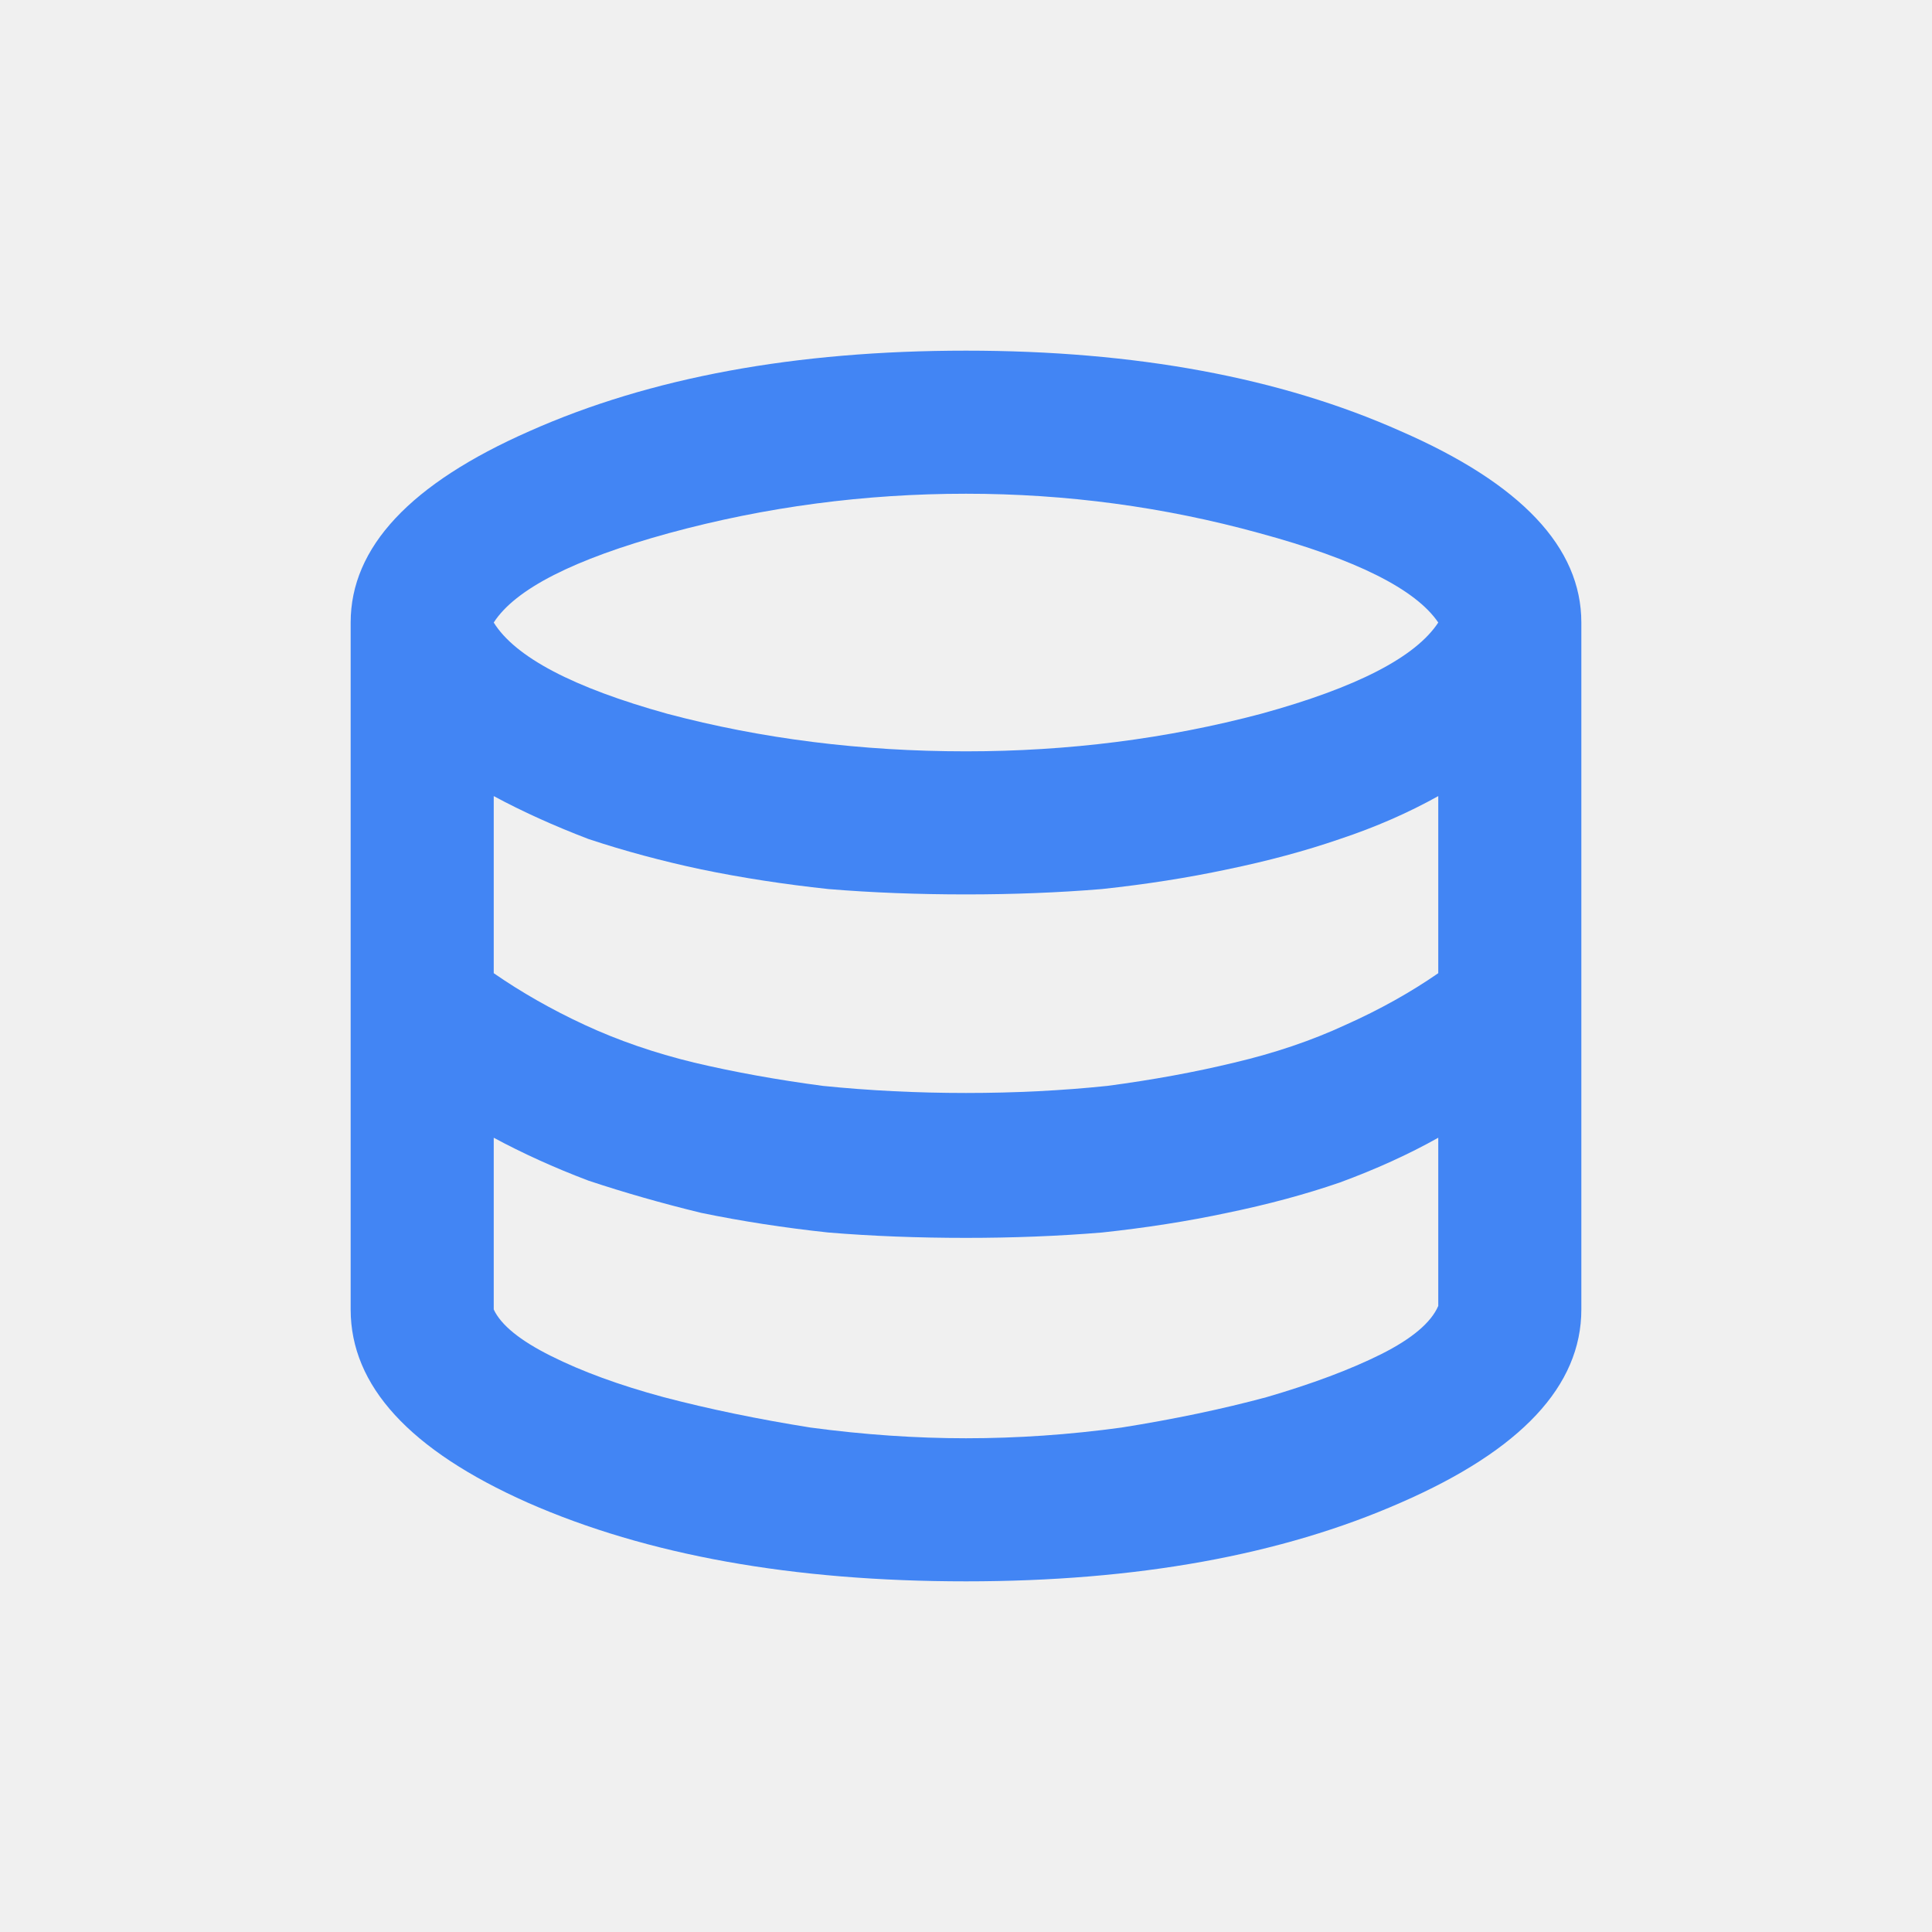
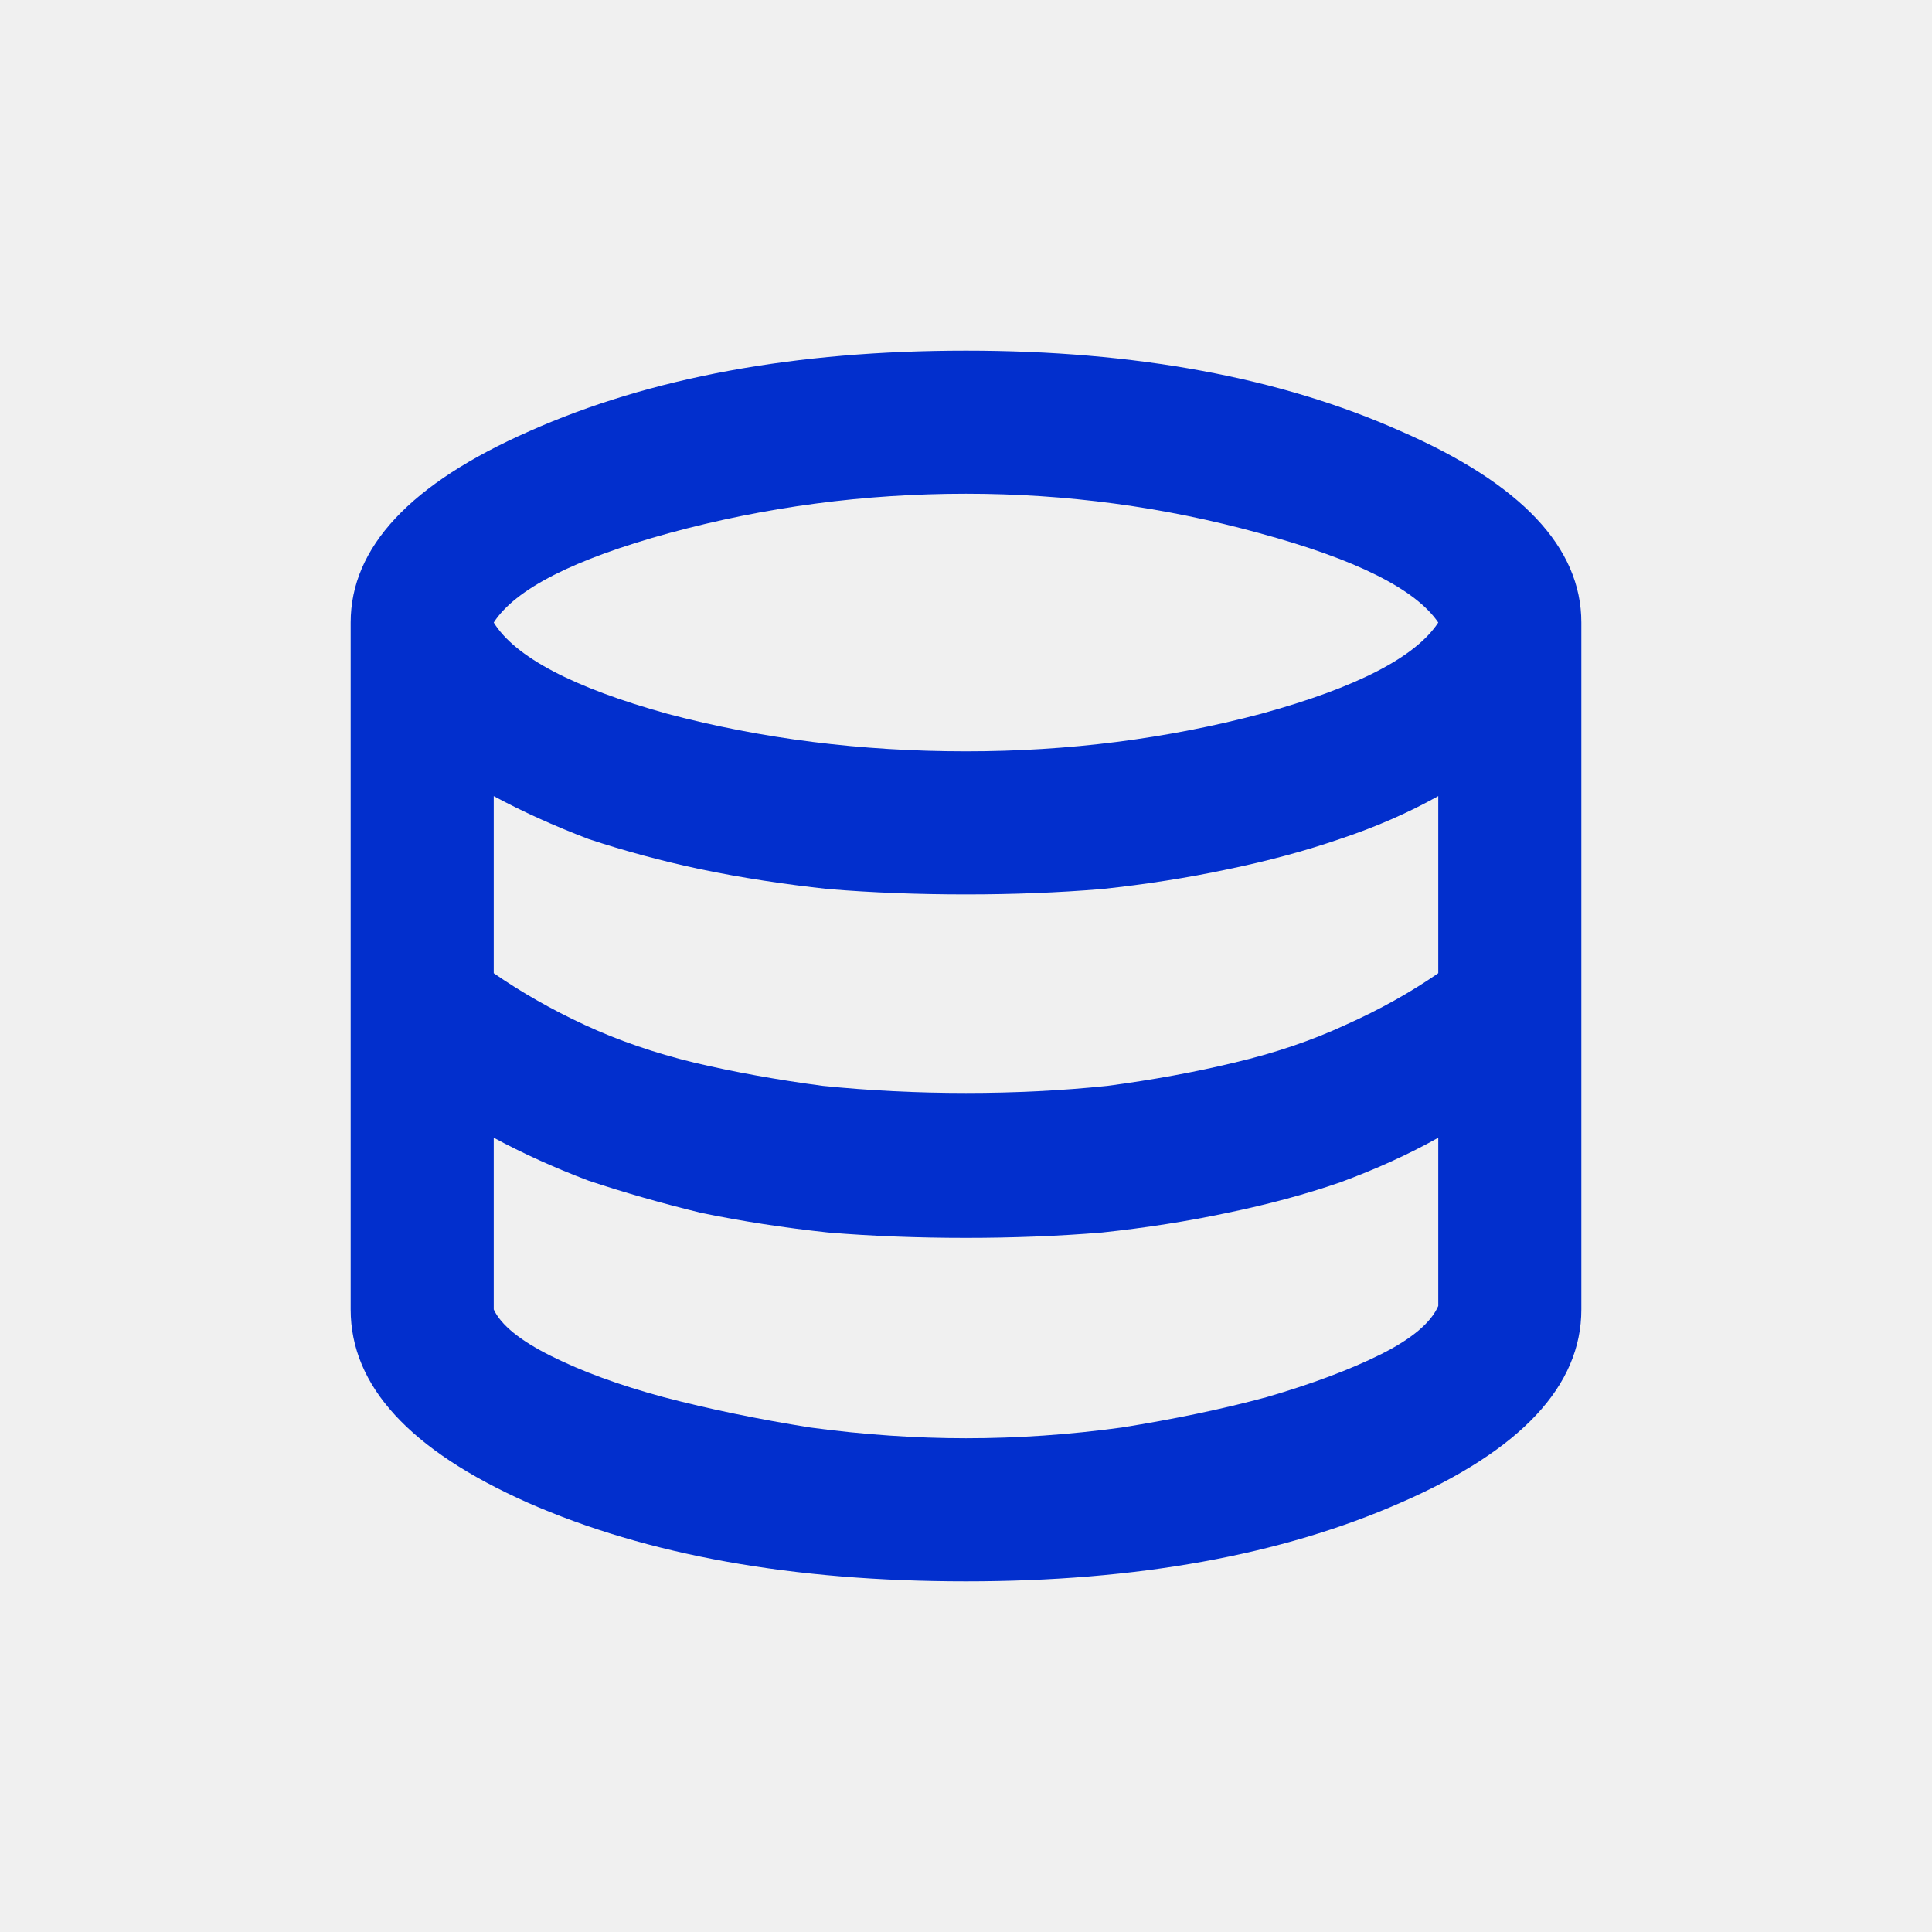
<svg xmlns="http://www.w3.org/2000/svg" width="18" height="18" viewBox="0 0 18 18" fill="none">
  <g clip-path="url(#clip0_5408_123942)">
-     <path d="M9 14.733C7.389 14.733 6.028 14.489 4.917 14C3.817 13.511 3.267 12.911 3.267 12.2V5.8C3.267 5.1 3.822 4.506 4.933 4.017C6.056 3.517 7.411 3.267 9 3.267C10.578 3.267 11.928 3.517 13.05 4.017C14.172 4.506 14.733 5.1 14.733 5.8V12.2C14.733 12.911 14.172 13.511 13.05 14C11.939 14.489 10.589 14.733 9 14.733ZM9 7C9.956 7 10.872 6.883 11.75 6.65C12.639 6.406 13.189 6.122 13.4 5.8C13.189 5.489 12.633 5.211 11.733 4.967C10.844 4.722 9.933 4.6 9 4.6C8.056 4.6 7.133 4.722 6.233 4.967C5.344 5.211 4.8 5.489 4.6 5.8C4.8 6.122 5.339 6.406 6.217 6.65C7.094 6.883 8.022 7 9 7ZM9 10.183C9.456 10.183 9.894 10.161 10.317 10.117C10.739 10.061 11.133 9.989 11.5 9.9C11.878 9.811 12.222 9.694 12.533 9.55C12.856 9.406 13.144 9.244 13.4 9.067V7.417C13.122 7.572 12.817 7.706 12.483 7.817C12.161 7.928 11.811 8.022 11.433 8.1C11.067 8.178 10.678 8.239 10.267 8.283C9.856 8.317 9.433 8.333 9 8.333C8.556 8.333 8.128 8.317 7.717 8.283C7.306 8.239 6.911 8.178 6.533 8.1C6.167 8.022 5.817 7.928 5.483 7.817C5.161 7.694 4.867 7.561 4.6 7.417V9.067C4.856 9.244 5.139 9.406 5.45 9.55C5.761 9.694 6.1 9.811 6.467 9.9C6.844 9.989 7.244 10.061 7.667 10.117C8.1 10.161 8.544 10.183 9 10.183ZM9 13.4C9.478 13.4 9.961 13.367 10.45 13.3C10.939 13.222 11.389 13.128 11.8 13.017C12.222 12.894 12.578 12.761 12.867 12.617C13.156 12.472 13.333 12.322 13.4 12.167V10.6C13.122 10.756 12.817 10.894 12.483 11.017C12.161 11.128 11.811 11.222 11.433 11.3C11.067 11.378 10.678 11.439 10.267 11.483C9.856 11.517 9.433 11.533 9 11.533C8.556 11.533 8.128 11.517 7.717 11.483C7.306 11.439 6.911 11.378 6.533 11.3C6.167 11.211 5.817 11.111 5.483 11C5.161 10.878 4.867 10.744 4.6 10.6V12.2C4.667 12.344 4.844 12.489 5.133 12.633C5.422 12.778 5.772 12.906 6.183 13.017C6.606 13.128 7.061 13.222 7.55 13.3C8.05 13.367 8.533 13.4 9 13.4Z" fill="#4285F4" />
+     <path d="M9 14.733C7.389 14.733 6.028 14.489 4.917 14C3.817 13.511 3.267 12.911 3.267 12.2V5.8C3.267 5.1 3.822 4.506 4.933 4.017C6.056 3.517 7.411 3.267 9 3.267C10.578 3.267 11.928 3.517 13.05 4.017C14.172 4.506 14.733 5.1 14.733 5.8V12.2C14.733 12.911 14.172 13.511 13.05 14C11.939 14.489 10.589 14.733 9 14.733ZM9 7C9.956 7 10.872 6.883 11.75 6.65C12.639 6.406 13.189 6.122 13.4 5.8C13.189 5.489 12.633 5.211 11.733 4.967C10.844 4.722 9.933 4.6 9 4.6C8.056 4.6 7.133 4.722 6.233 4.967C5.344 5.211 4.8 5.489 4.6 5.8C4.8 6.122 5.339 6.406 6.217 6.65C7.094 6.883 8.022 7 9 7ZM9 10.183C9.456 10.183 9.894 10.161 10.317 10.117C10.739 10.061 11.133 9.989 11.5 9.9C11.878 9.811 12.222 9.694 12.533 9.55C12.856 9.406 13.144 9.244 13.4 9.067V7.417C13.122 7.572 12.817 7.706 12.483 7.817C12.161 7.928 11.811 8.022 11.433 8.1C11.067 8.178 10.678 8.239 10.267 8.283C9.856 8.317 9.433 8.333 9 8.333C8.556 8.333 8.128 8.317 7.717 8.283C7.306 8.239 6.911 8.178 6.533 8.1C6.167 8.022 5.817 7.928 5.483 7.817C5.161 7.694 4.867 7.561 4.6 7.417V9.067C4.856 9.244 5.139 9.406 5.45 9.55C5.761 9.694 6.1 9.811 6.467 9.9C6.844 9.989 7.244 10.061 7.667 10.117C8.1 10.161 8.544 10.183 9 10.183ZM9 13.4C9.478 13.4 9.961 13.367 10.45 13.3C10.939 13.222 11.389 13.128 11.8 13.017C12.222 12.894 12.578 12.761 12.867 12.617C13.156 12.472 13.333 12.322 13.4 12.167V10.6C13.122 10.756 12.817 10.894 12.483 11.017C12.161 11.128 11.811 11.222 11.433 11.3C11.067 11.378 10.678 11.439 10.267 11.483C9.856 11.517 9.433 11.533 9 11.533C8.556 11.533 8.128 11.517 7.717 11.483C7.306 11.439 6.911 11.378 6.533 11.3C6.167 11.211 5.817 11.111 5.483 11C5.161 10.878 4.867 10.744 4.6 10.6V12.2C4.667 12.344 4.844 12.489 5.133 12.633C5.422 12.778 5.772 12.906 6.183 13.017C6.606 13.128 7.061 13.222 7.55 13.3C8.05 13.367 8.533 13.4 9 13.4Z" fill="#022FCD" />
  </g>
  <defs>
    <clipPath id="clip0_5408_123942">
      <rect width="18" height="18" fill="white" />
    </clipPath>
  </defs>
</svg>
